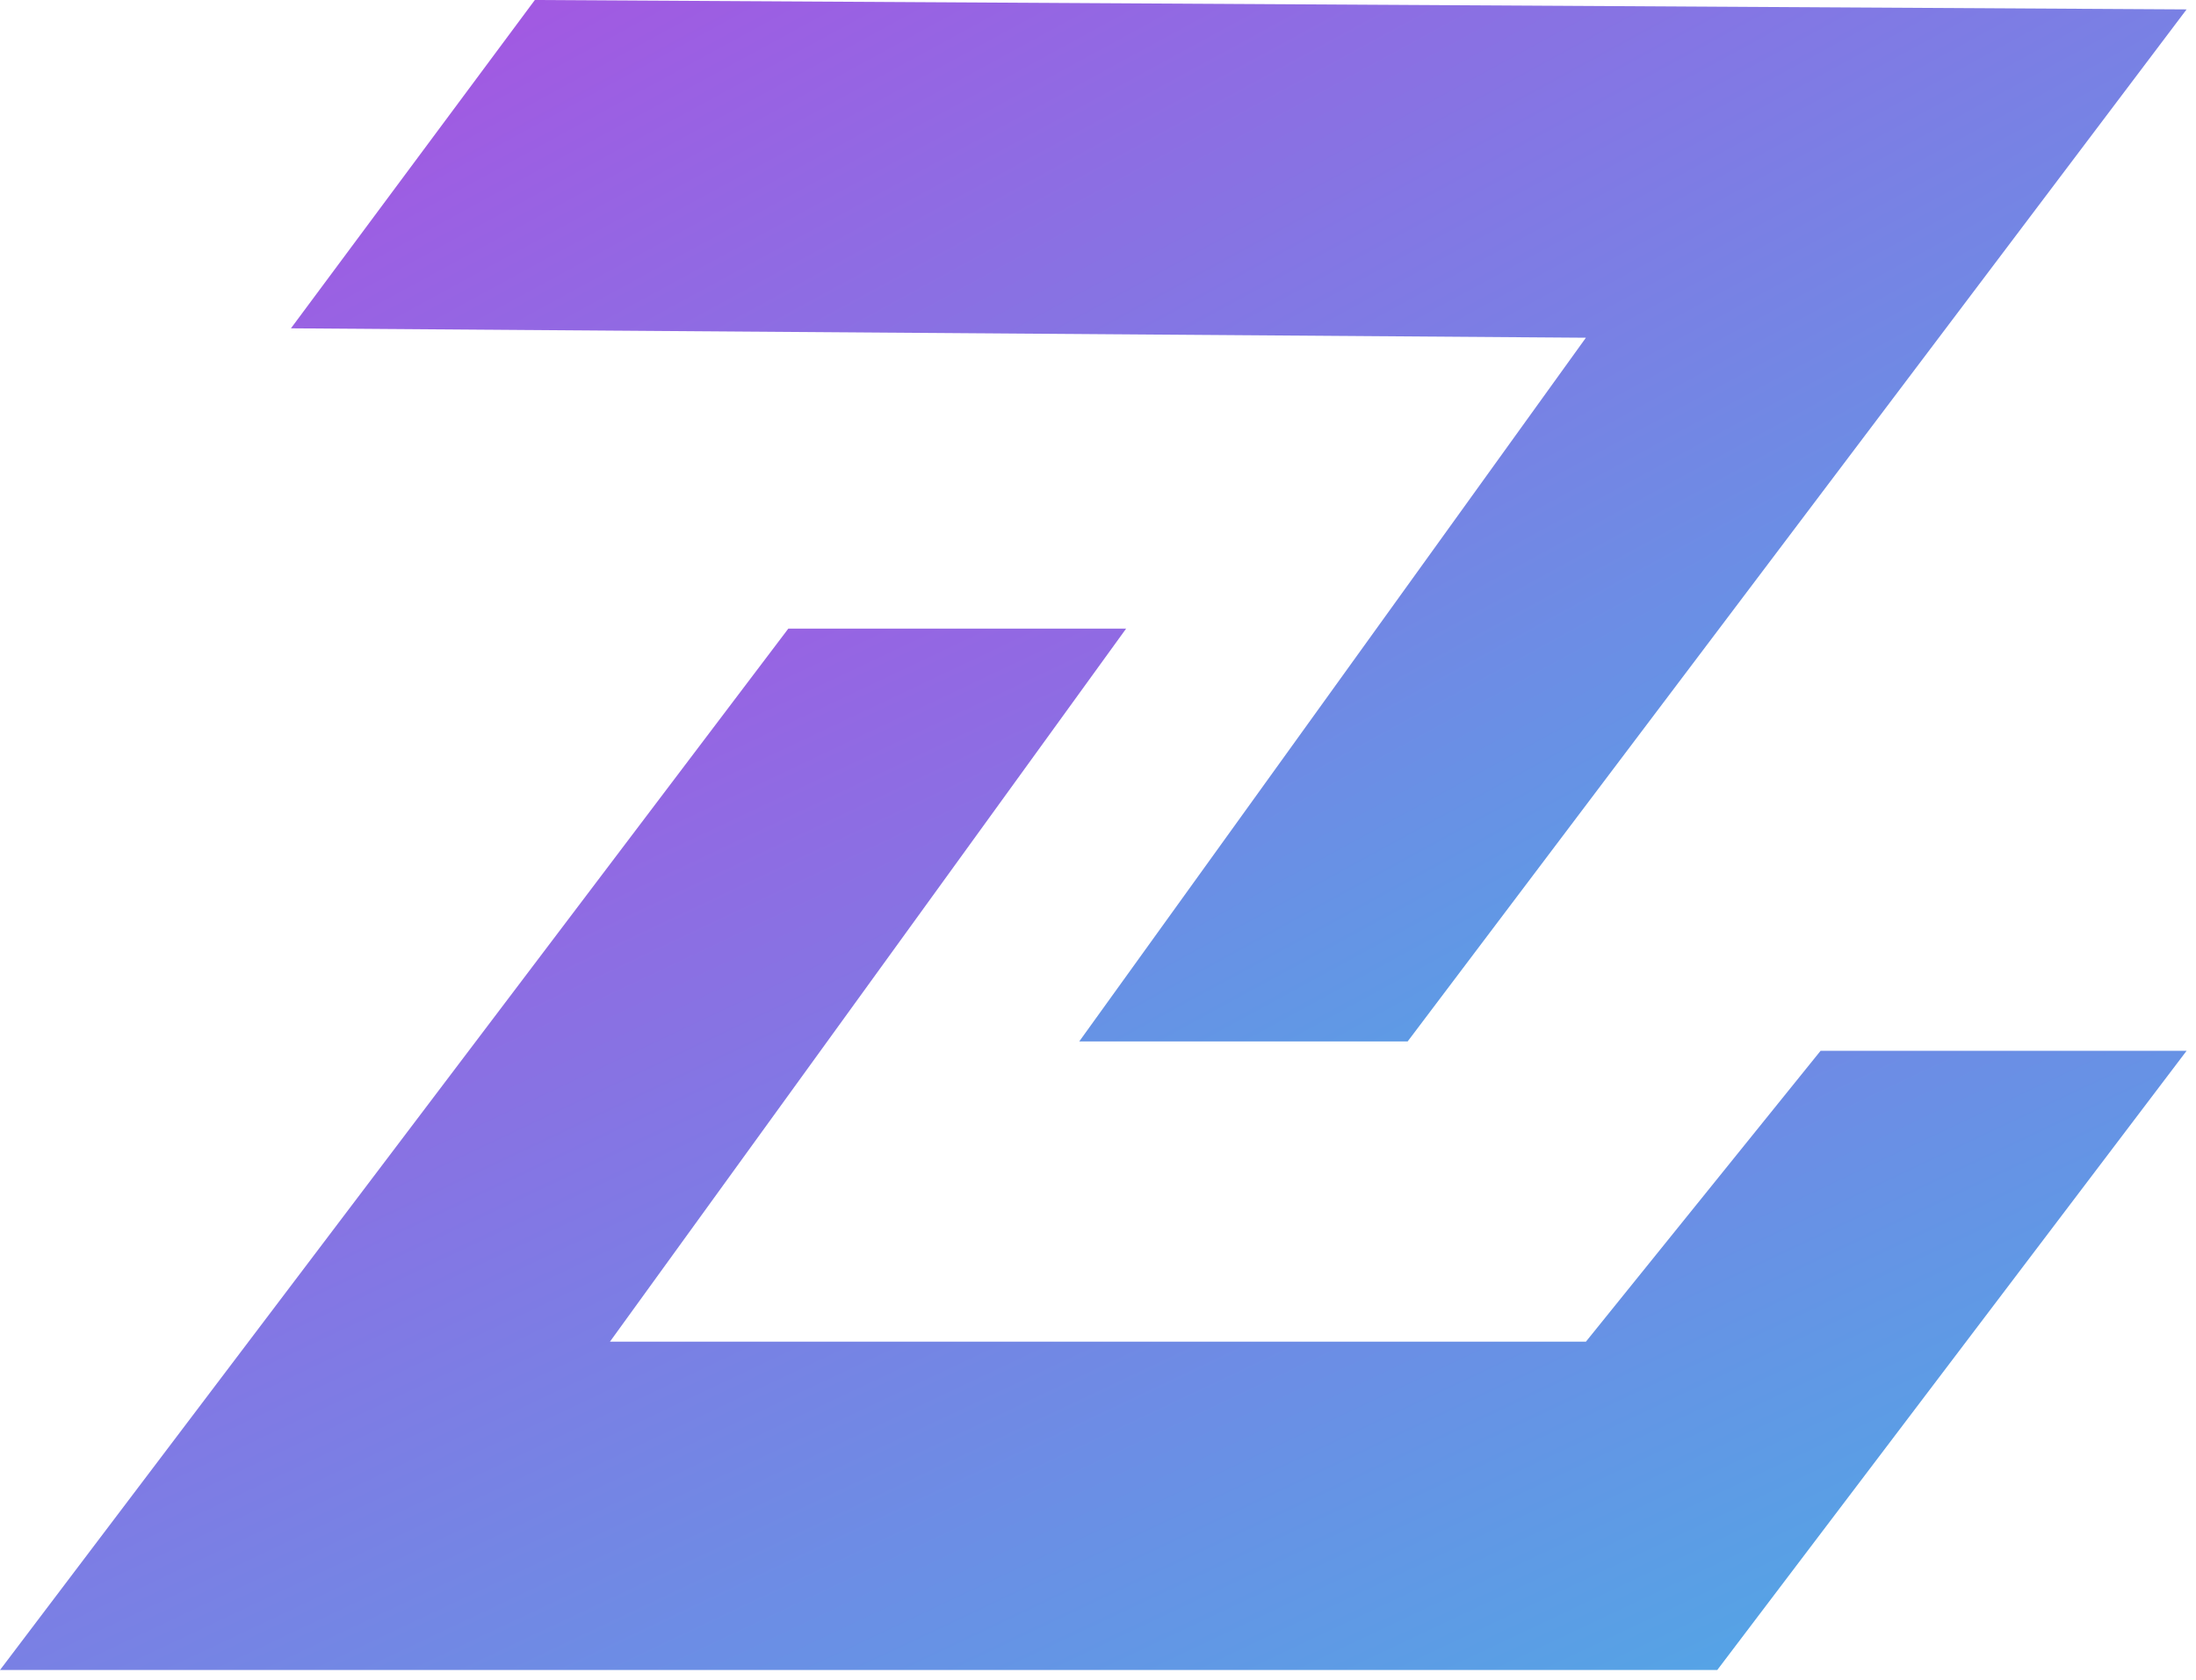
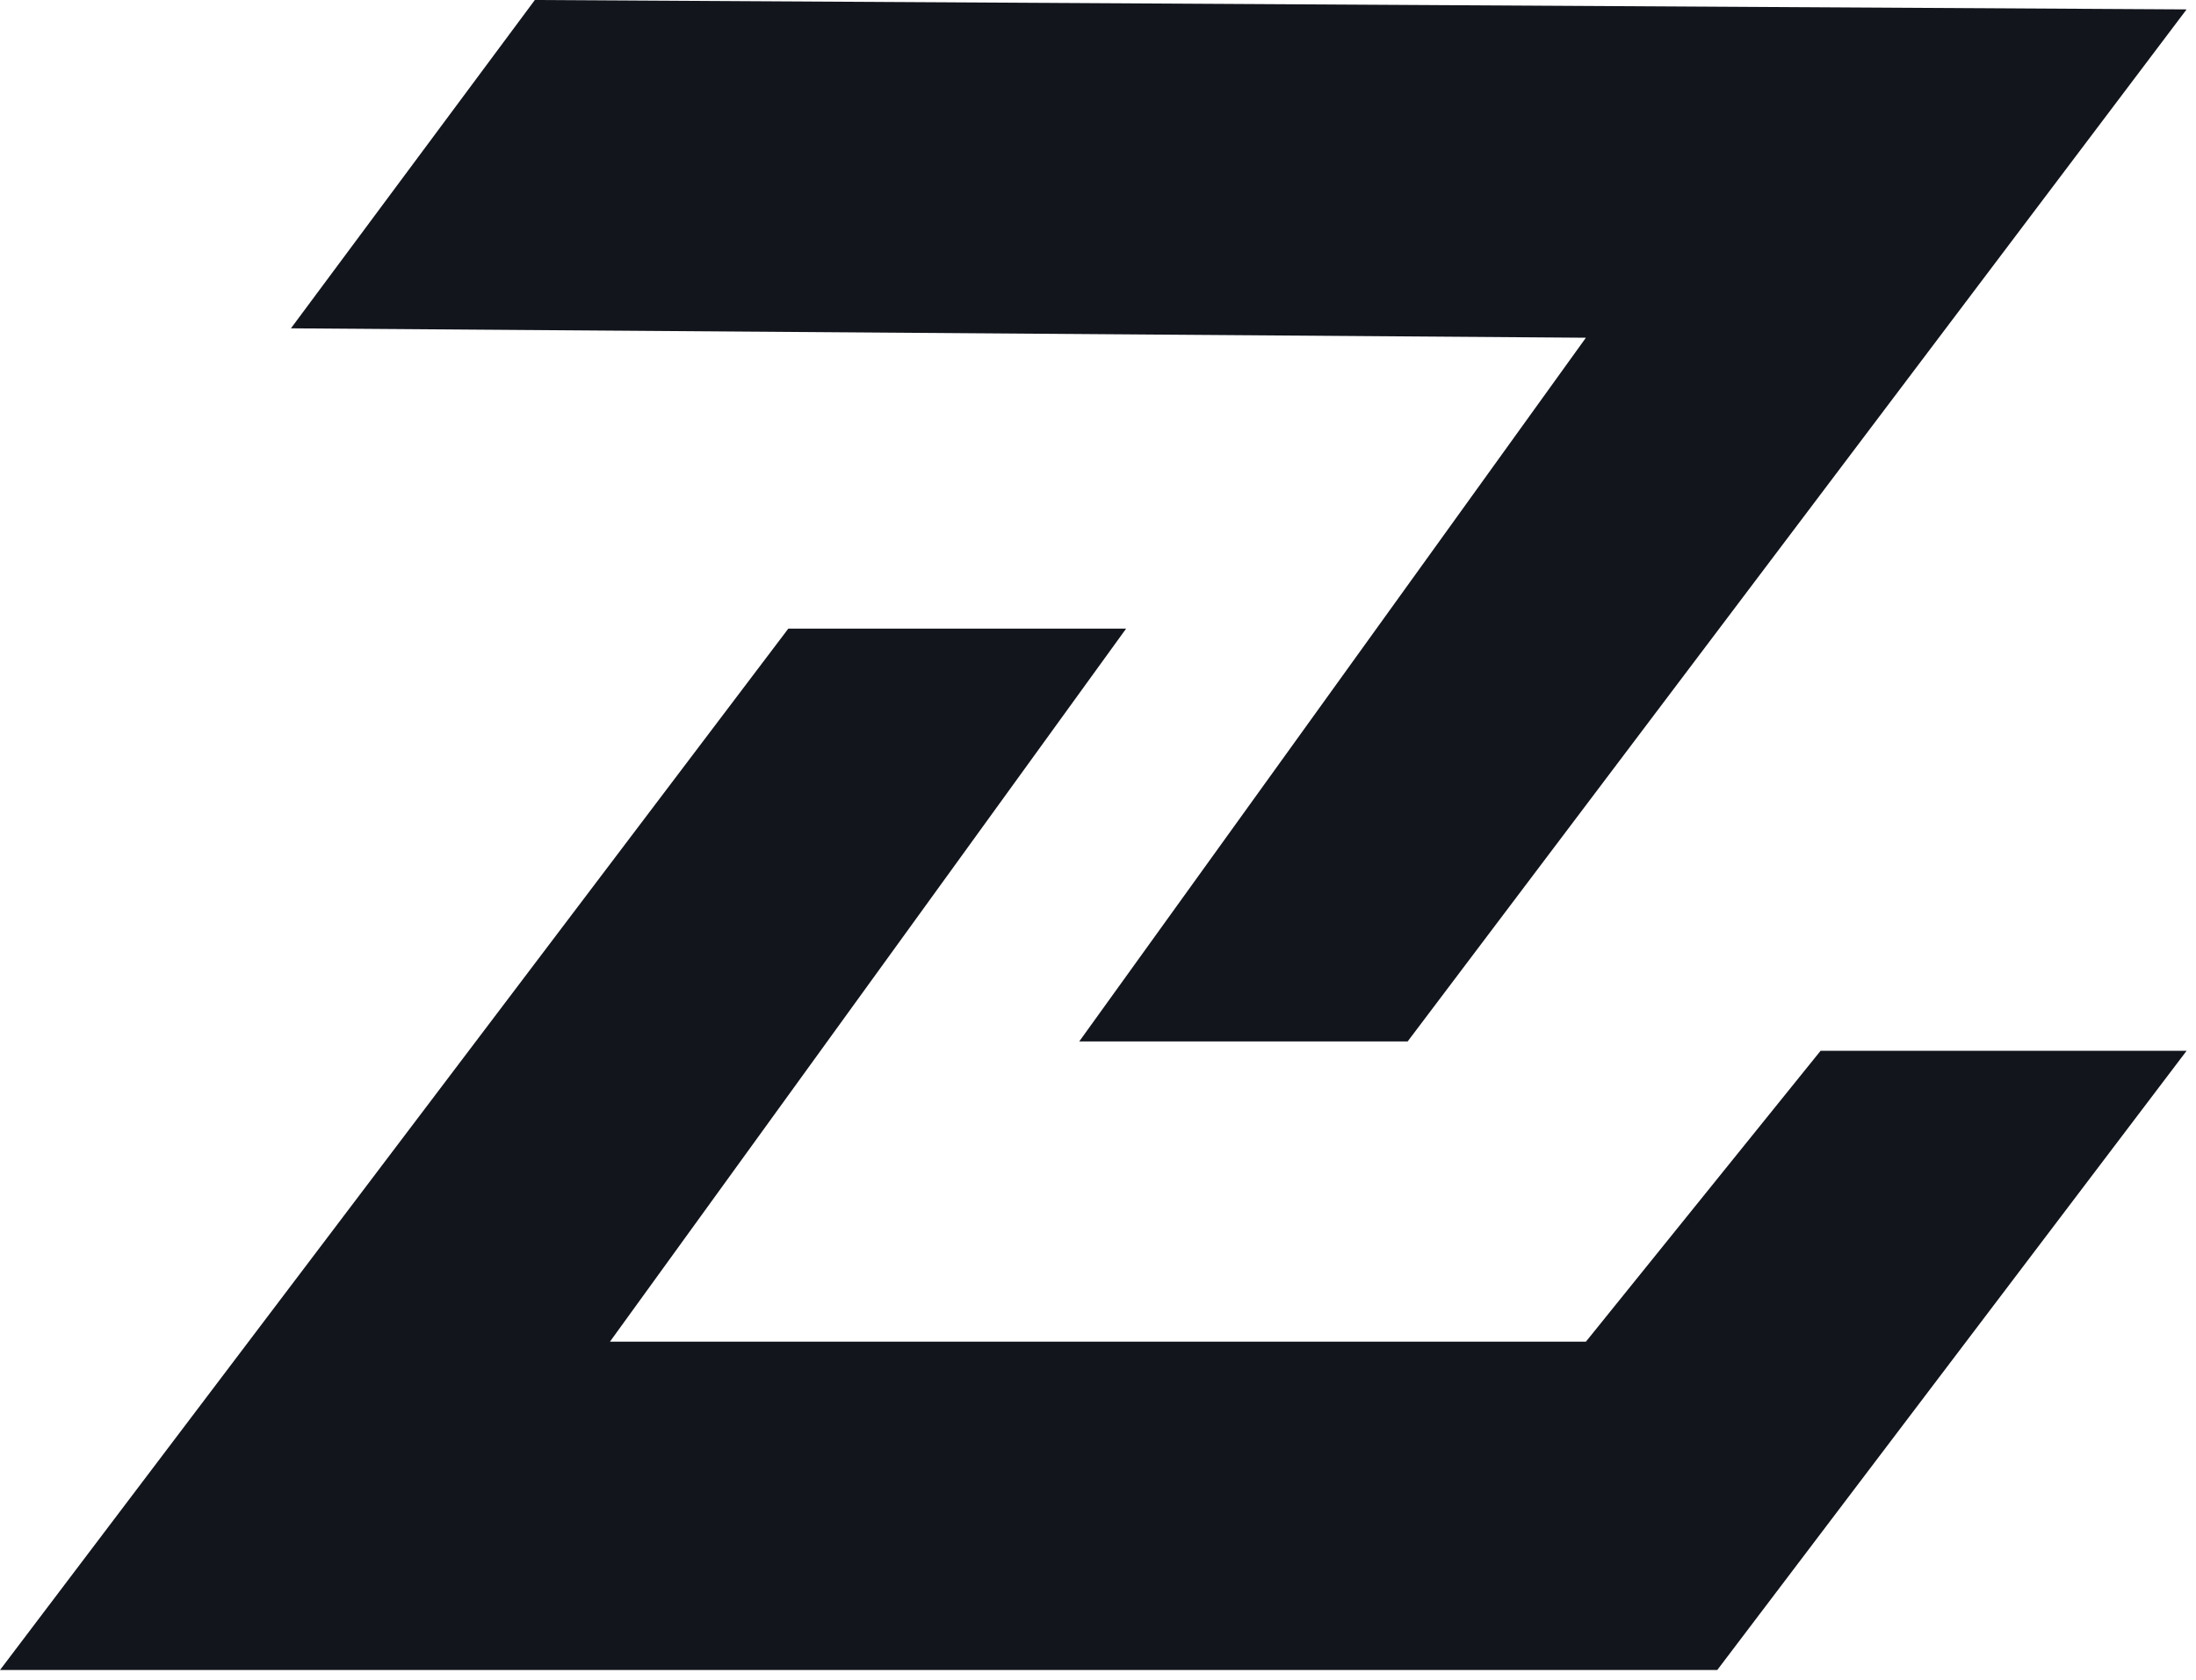
<svg xmlns="http://www.w3.org/2000/svg" viewBox="0 0 130.73 100.00" role="img" aria-label="Zaram">
-   <defs>
-     <linearGradient id="zaram" x1="0" y1="0" x2="1" y2="1">
-       <stop offset="0%" stop-color="#A853E2" />
-       <stop offset="100%" stop-color="#4BADE6" />
-     </linearGradient>
-   </defs>
-   <g fill="url(#zaram)">
+   <g fill="#12151C">
    <polygon points="31.84,0.0 130.17,0.56 83.8,62.01 64.25,62.01 94.41,20.11 17.32,19.55" />
    <polygon points="46.93,37.43 67.04,37.43 36.31,79.89 94.41,79.89 108.38,62.57 130.17,62.57 102.23,99.44 0.0,99.44" />
  </g>
</svg>
